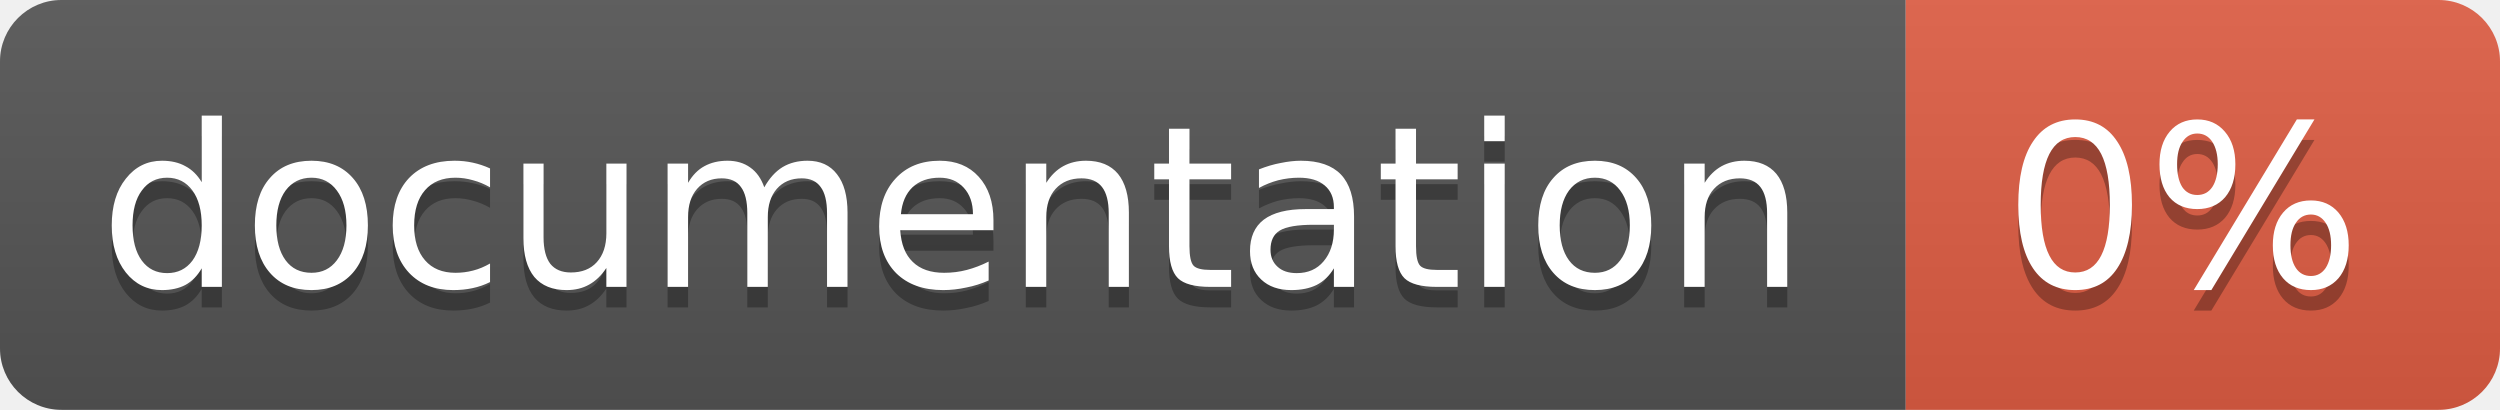
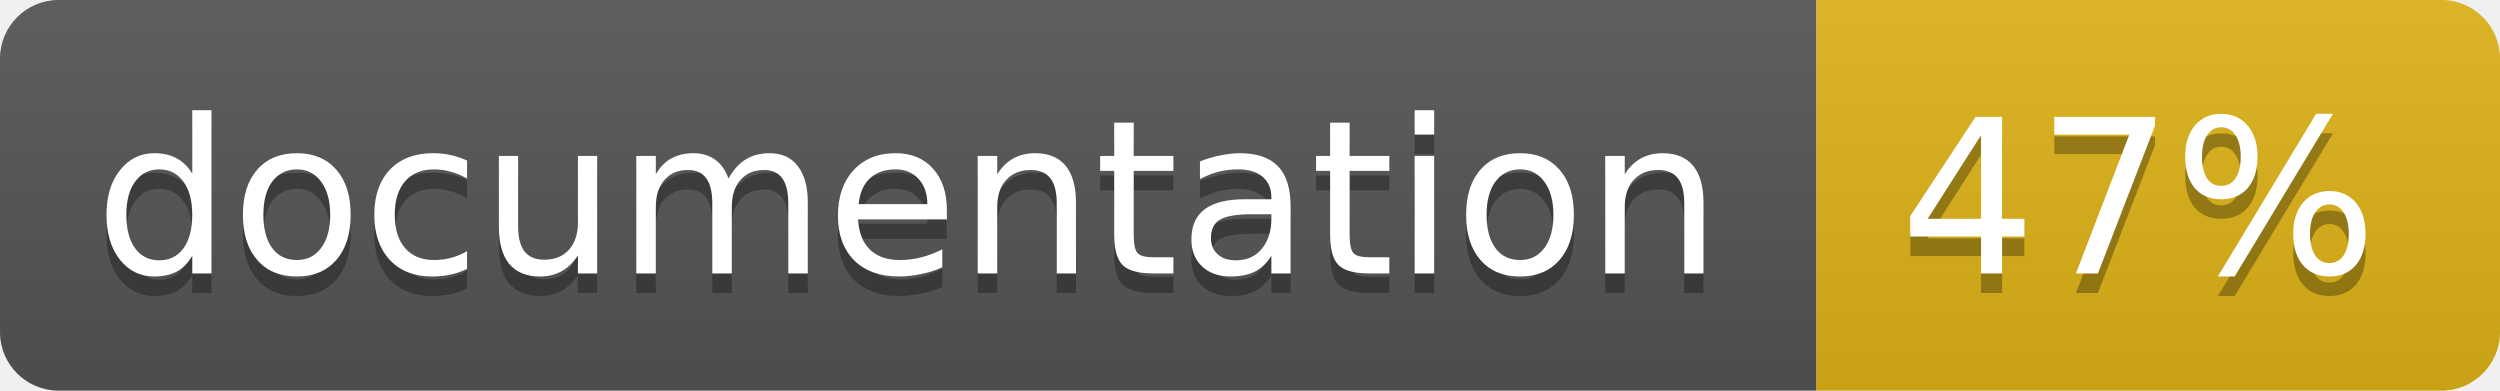
- <svg xmlns="http://www.w3.org/2000/svg" width="122" height="20">
+ <svg xmlns="http://www.w3.org/2000/svg" width="128" height="20">
  <linearGradient id="b" x2="0" y2="100%">
    <stop offset="0" stop-color="#bbb" stop-opacity=".1" />
    <stop offset="1" stop-opacity=".1" />
  </linearGradient>
  <clipPath id="a">
-     <rect width="122" height="20" rx="3" fill="#fff" />
+     <rect width="128" height="20" rx="3" fill="#fff" />
  </clipPath>
  <g clip-path="url(#a)">
    <path fill="#555" d="M0 0h93v20H0z" />
-     <path fill="#e05d44" d="M93 0h29v20H93z" />
-     <path fill="url(#b)" d="M0 0h122v20H0z" />
+     <path fill="#dfb317" d="M93 0h35v20H93z" />
+     <path fill="url(#b)" d="M0 0h128v20H0z" />
  </g>
  <g fill="#fff" text-anchor="middle" font-family="DejaVu Sans,Verdana,Geneva,sans-serif" font-size="11">
    <text x="46.5" y="15" fill="#010101" fill-opacity=".3">documentation</text>
    <text x="46.5" y="14">documentation</text>
-     <text x="106.5" y="15" fill="#010101" fill-opacity=".3">0%</text>
-     <text x="106.5" y="14">0%</text>
+     <text x="109.5" y="15" fill="#010101" fill-opacity=".3">47%</text>
+     <text x="109.5" y="14">47%</text>
  </g>
</svg>
